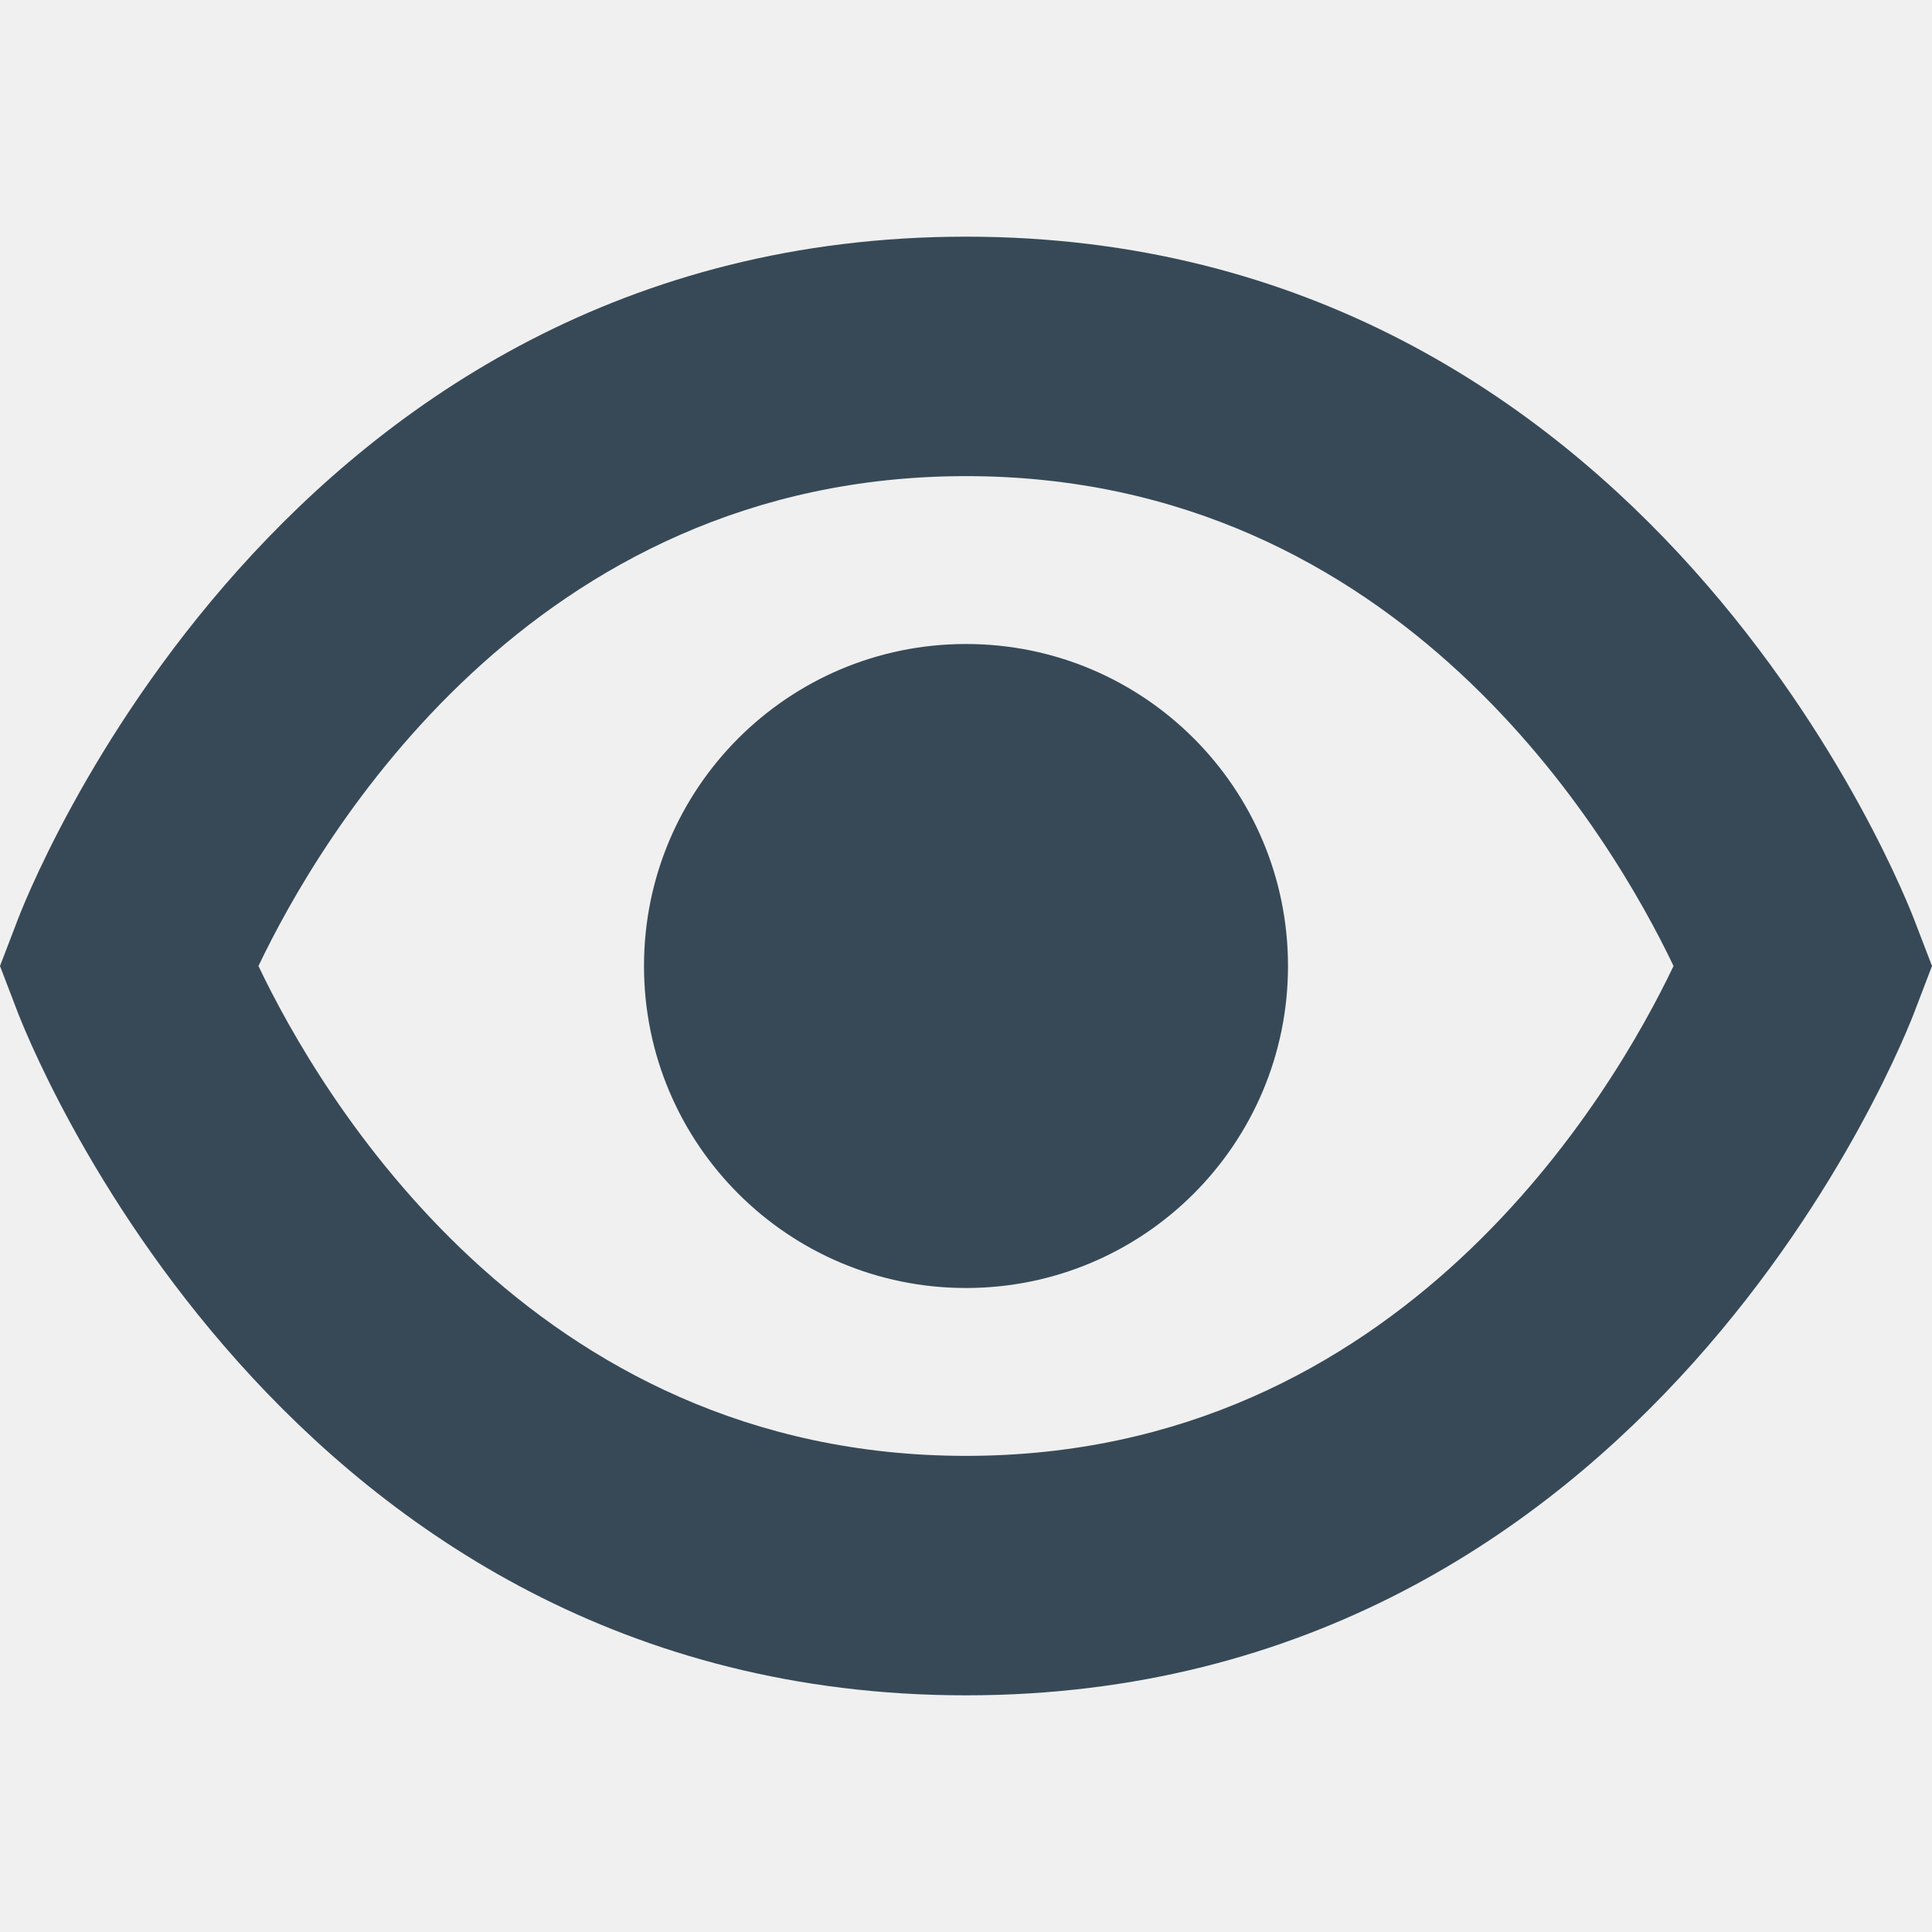
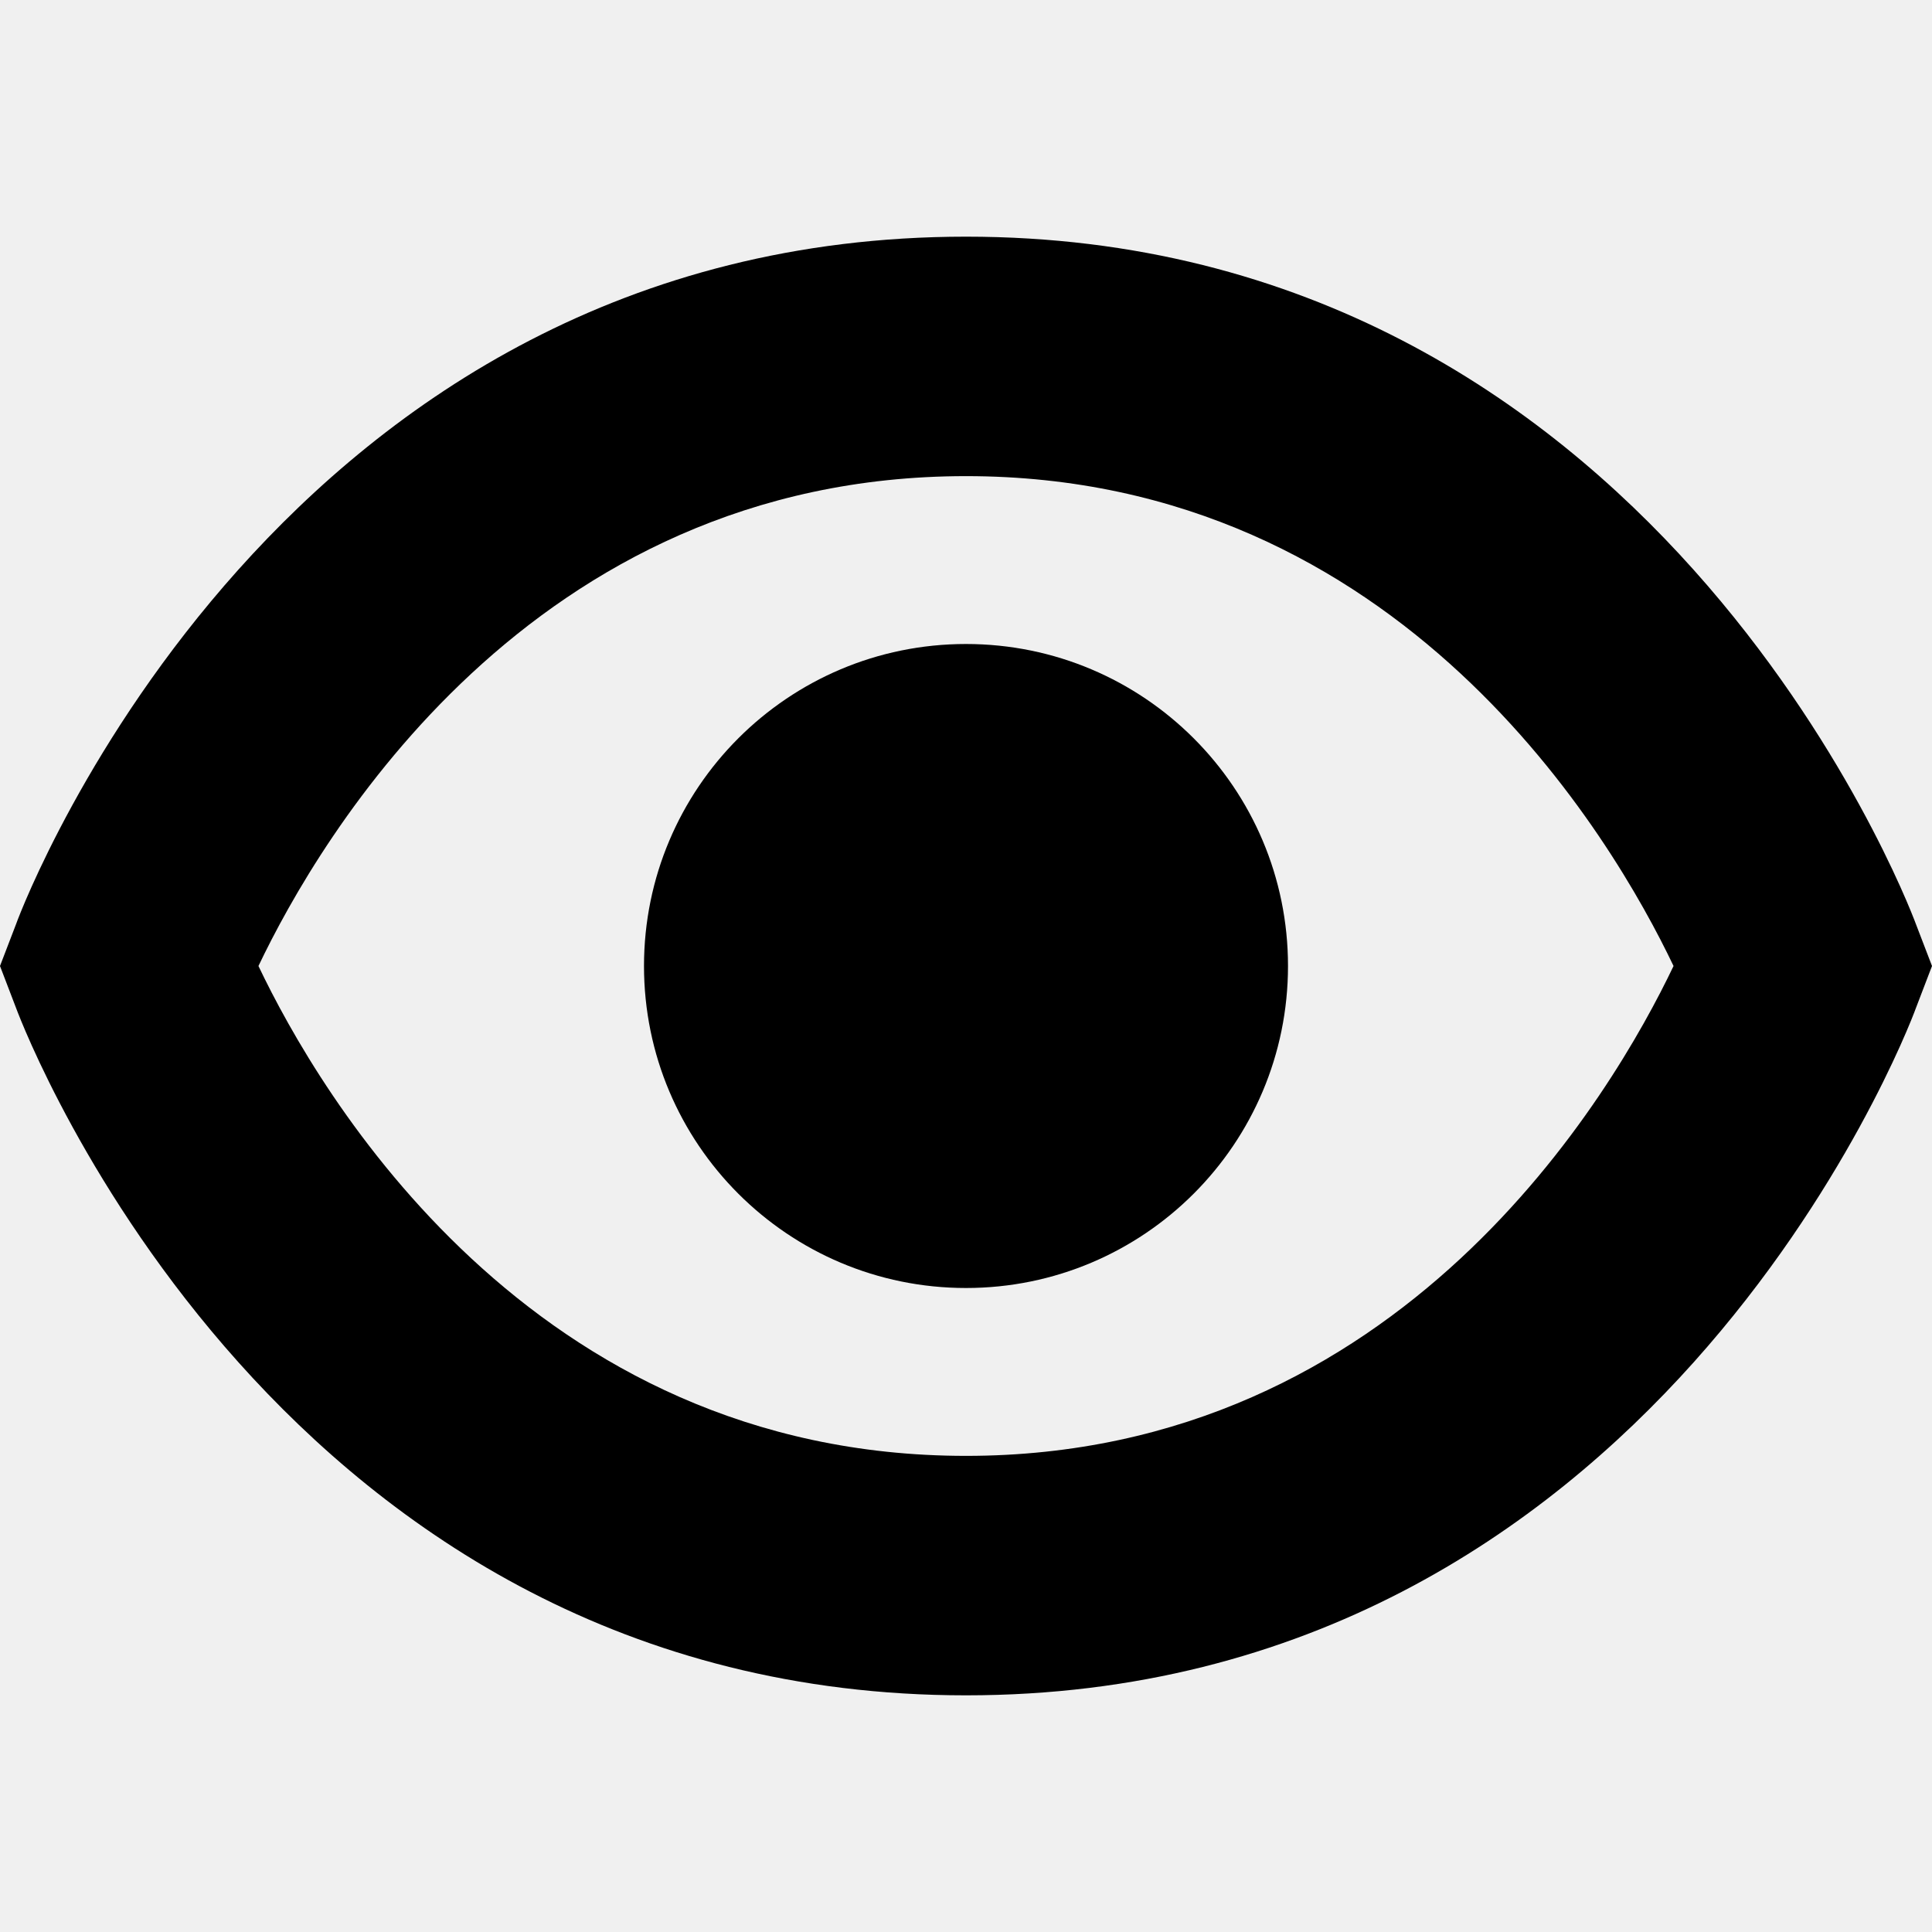
<svg xmlns="http://www.w3.org/2000/svg" width="18" height="18" viewBox="0 0 18 18" fill="none">
  <g clip-path="url(#clip0_7_66)">
-     <path d="M17.85 8.609C17.753 8.347 15.375 2.205 9 2.205C2.625 2.205 0.244 8.347 0.15 8.609L0 9L0.15 9.392C0.247 9.653 2.625 15.795 9 15.795C15.375 15.795 17.756 9.653 17.85 9.392L18 9L17.85 8.609ZM9 13.564C4.936 13.564 2.969 10.178 2.408 9C2.971 7.819 4.939 4.436 9 4.436C13.061 4.436 15.028 7.818 15.592 9C15.028 10.182 13.061 13.564 9 13.564Z" fill="#374957" />
-     <path d="M9 12C10.657 12 12 10.657 12 9C12 7.343 10.657 6 9 6C7.343 6 6 7.343 6 9C6 10.657 7.343 12 9 12Z" fill="#374957" />
+     <path d="M17.85 8.609C17.753 8.347 15.375 2.205 9 2.205C2.625 2.205 0.244 8.347 0.15 8.609L0 9L0.15 9.392C0.247 9.653 2.625 15.795 9 15.795C15.375 15.795 17.756 9.653 17.85 9.392L18 9L17.85 8.609ZM9 13.564C4.936 13.564 2.969 10.178 2.408 9C2.971 7.819 4.939 4.436 9 4.436C13.061 4.436 15.028 7.818 15.592 9C15.028 10.182 13.061 13.564 9 13.564Z" fill="#000" />
+     <path d="M9 12C10.657 12 12 10.657 12 9C12 7.343 10.657 6 9 6C7.343 6 6 7.343 6 9C6 10.657 7.343 12 9 12Z" fill="#000" />
  </g>
  <defs>
    <clipPath id="clip0_7_66">
      <rect width="18" height="18" fill="white" />
    </clipPath>
  </defs>
</svg>
